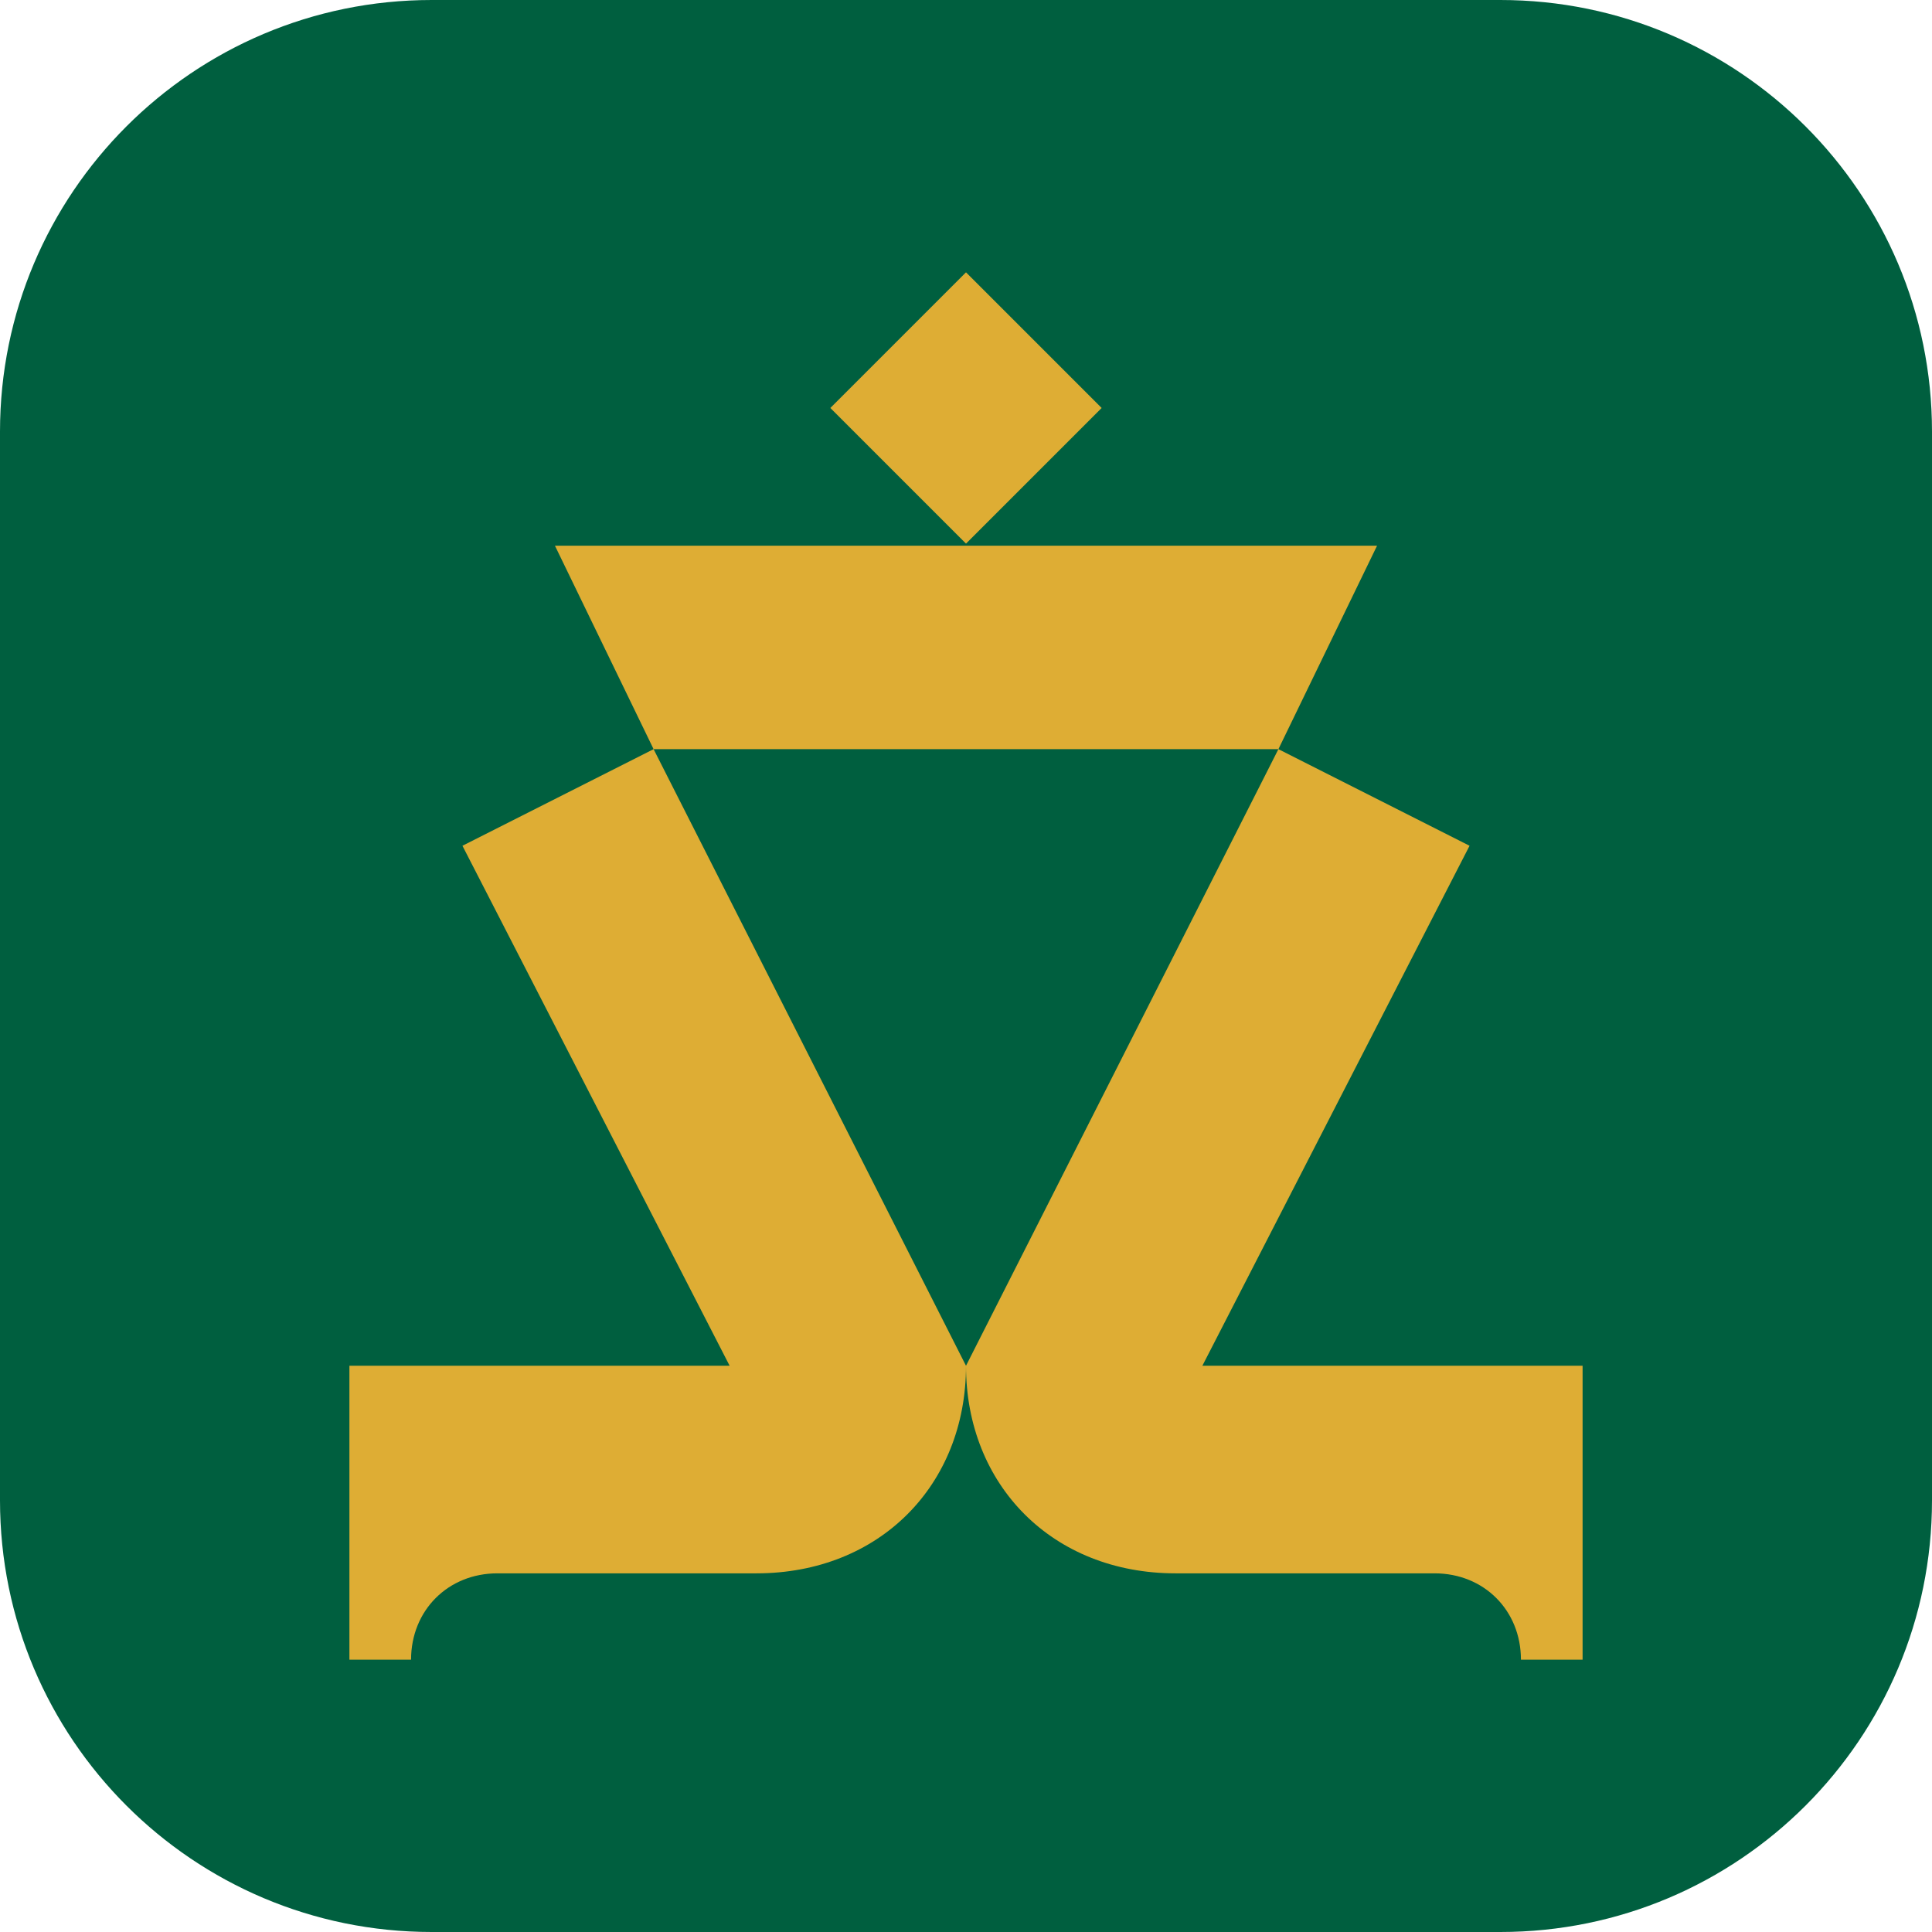
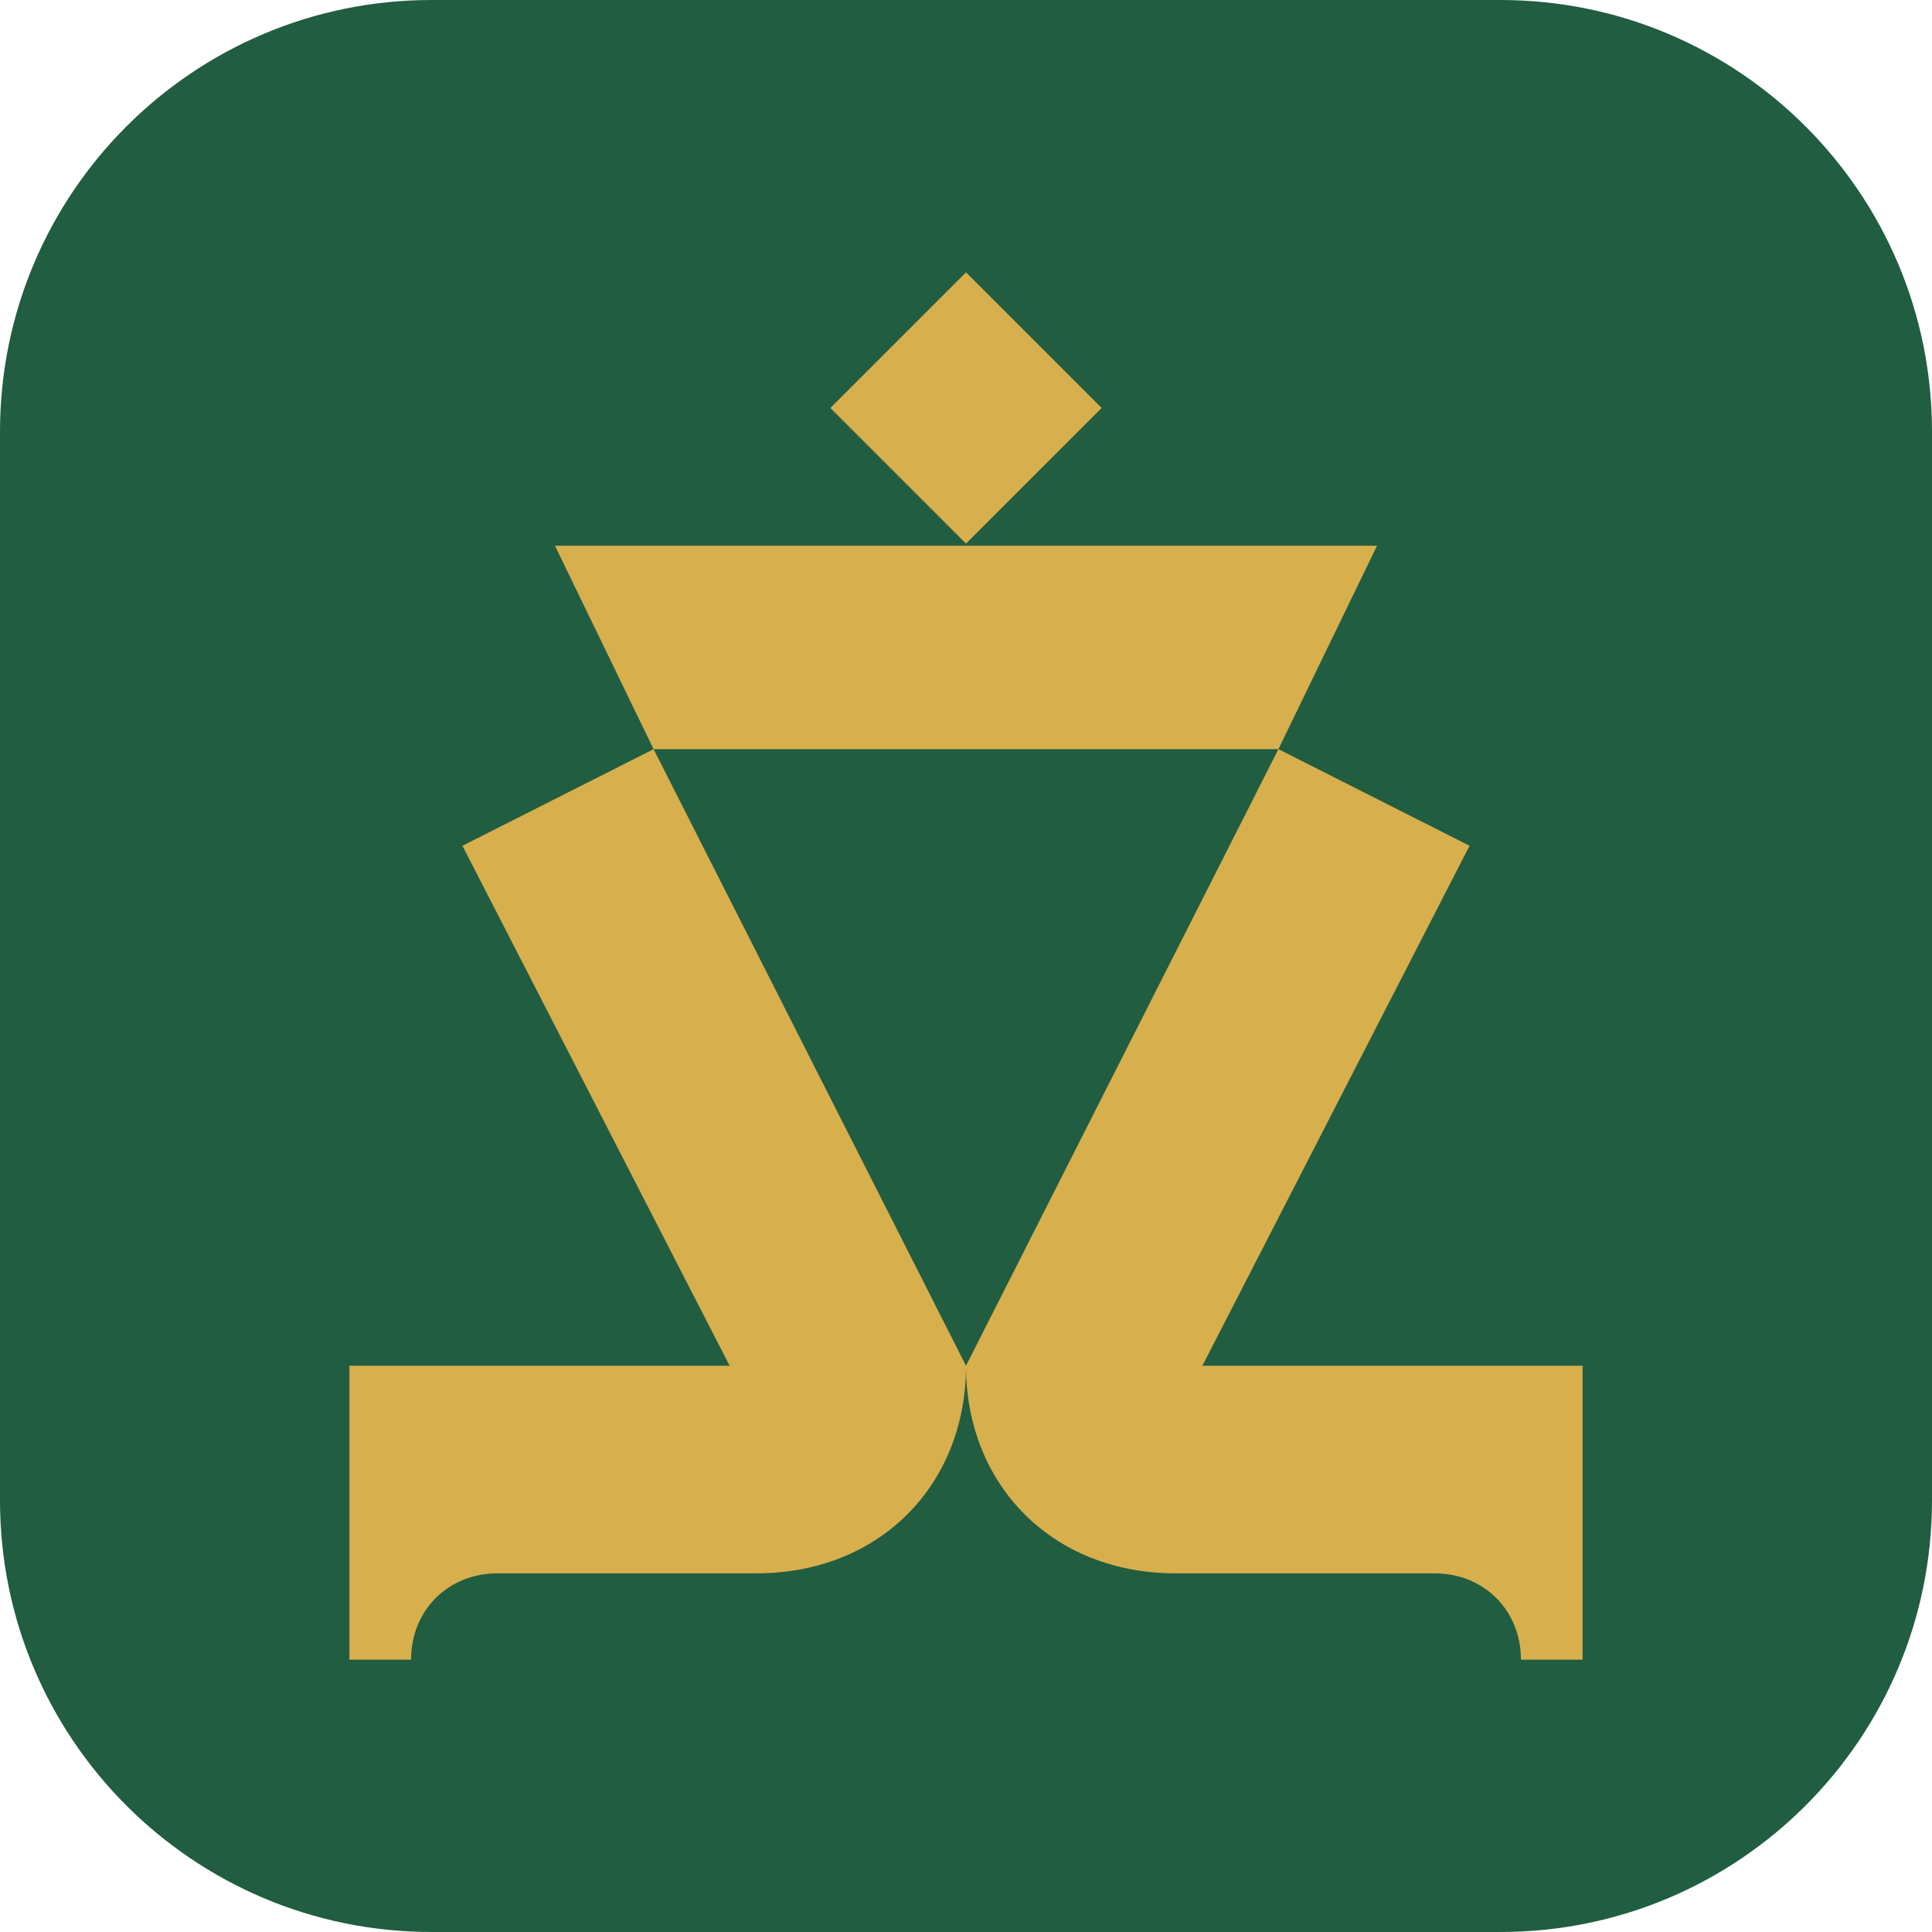
<svg xmlns="http://www.w3.org/2000/svg" viewBox="0 0 940 940">
-   <rect width="940" height="940" rx="210" fill="#005f3f" />
+   <rect width="940" height="940" rx="210" fill="#215d41" />
  <g transform="translate(170,132.5)">
-     <path fill="#dead34" d="M300 0 L366 66 L300 132 L234 66 Z M100 133 L500 133 L452 232 L148 232 Z M55 279 L148 232 L300 532 C300 590 258 633 198 633 L72 633 C48 633 30 651 30 675 L0 675 L0 532 L185 532 Z M545 279 L452 232 L300 532 C300 590 342 633 402 633 L528 633 C552 633 570 651 570 675 L600 675 L600 532 L415 532Z" />
+     <path fill="#d8af4d" d="M300 0 L366 66 L300 132 L234 66 Z M100 133 L500 133 L452 232 L148 232 Z M55 279 L148 232 L300 532 C300 590 258 633 198 633 L72 633 C48 633 30 651 30 675 L0 675 L0 532 L185 532 Z M545 279 L452 232 L300 532 C300 590 342 633 402 633 L528 633 C552 633 570 651 570 675 L600 675 L600 532 L415 532Z" />
  </g>
</svg>
